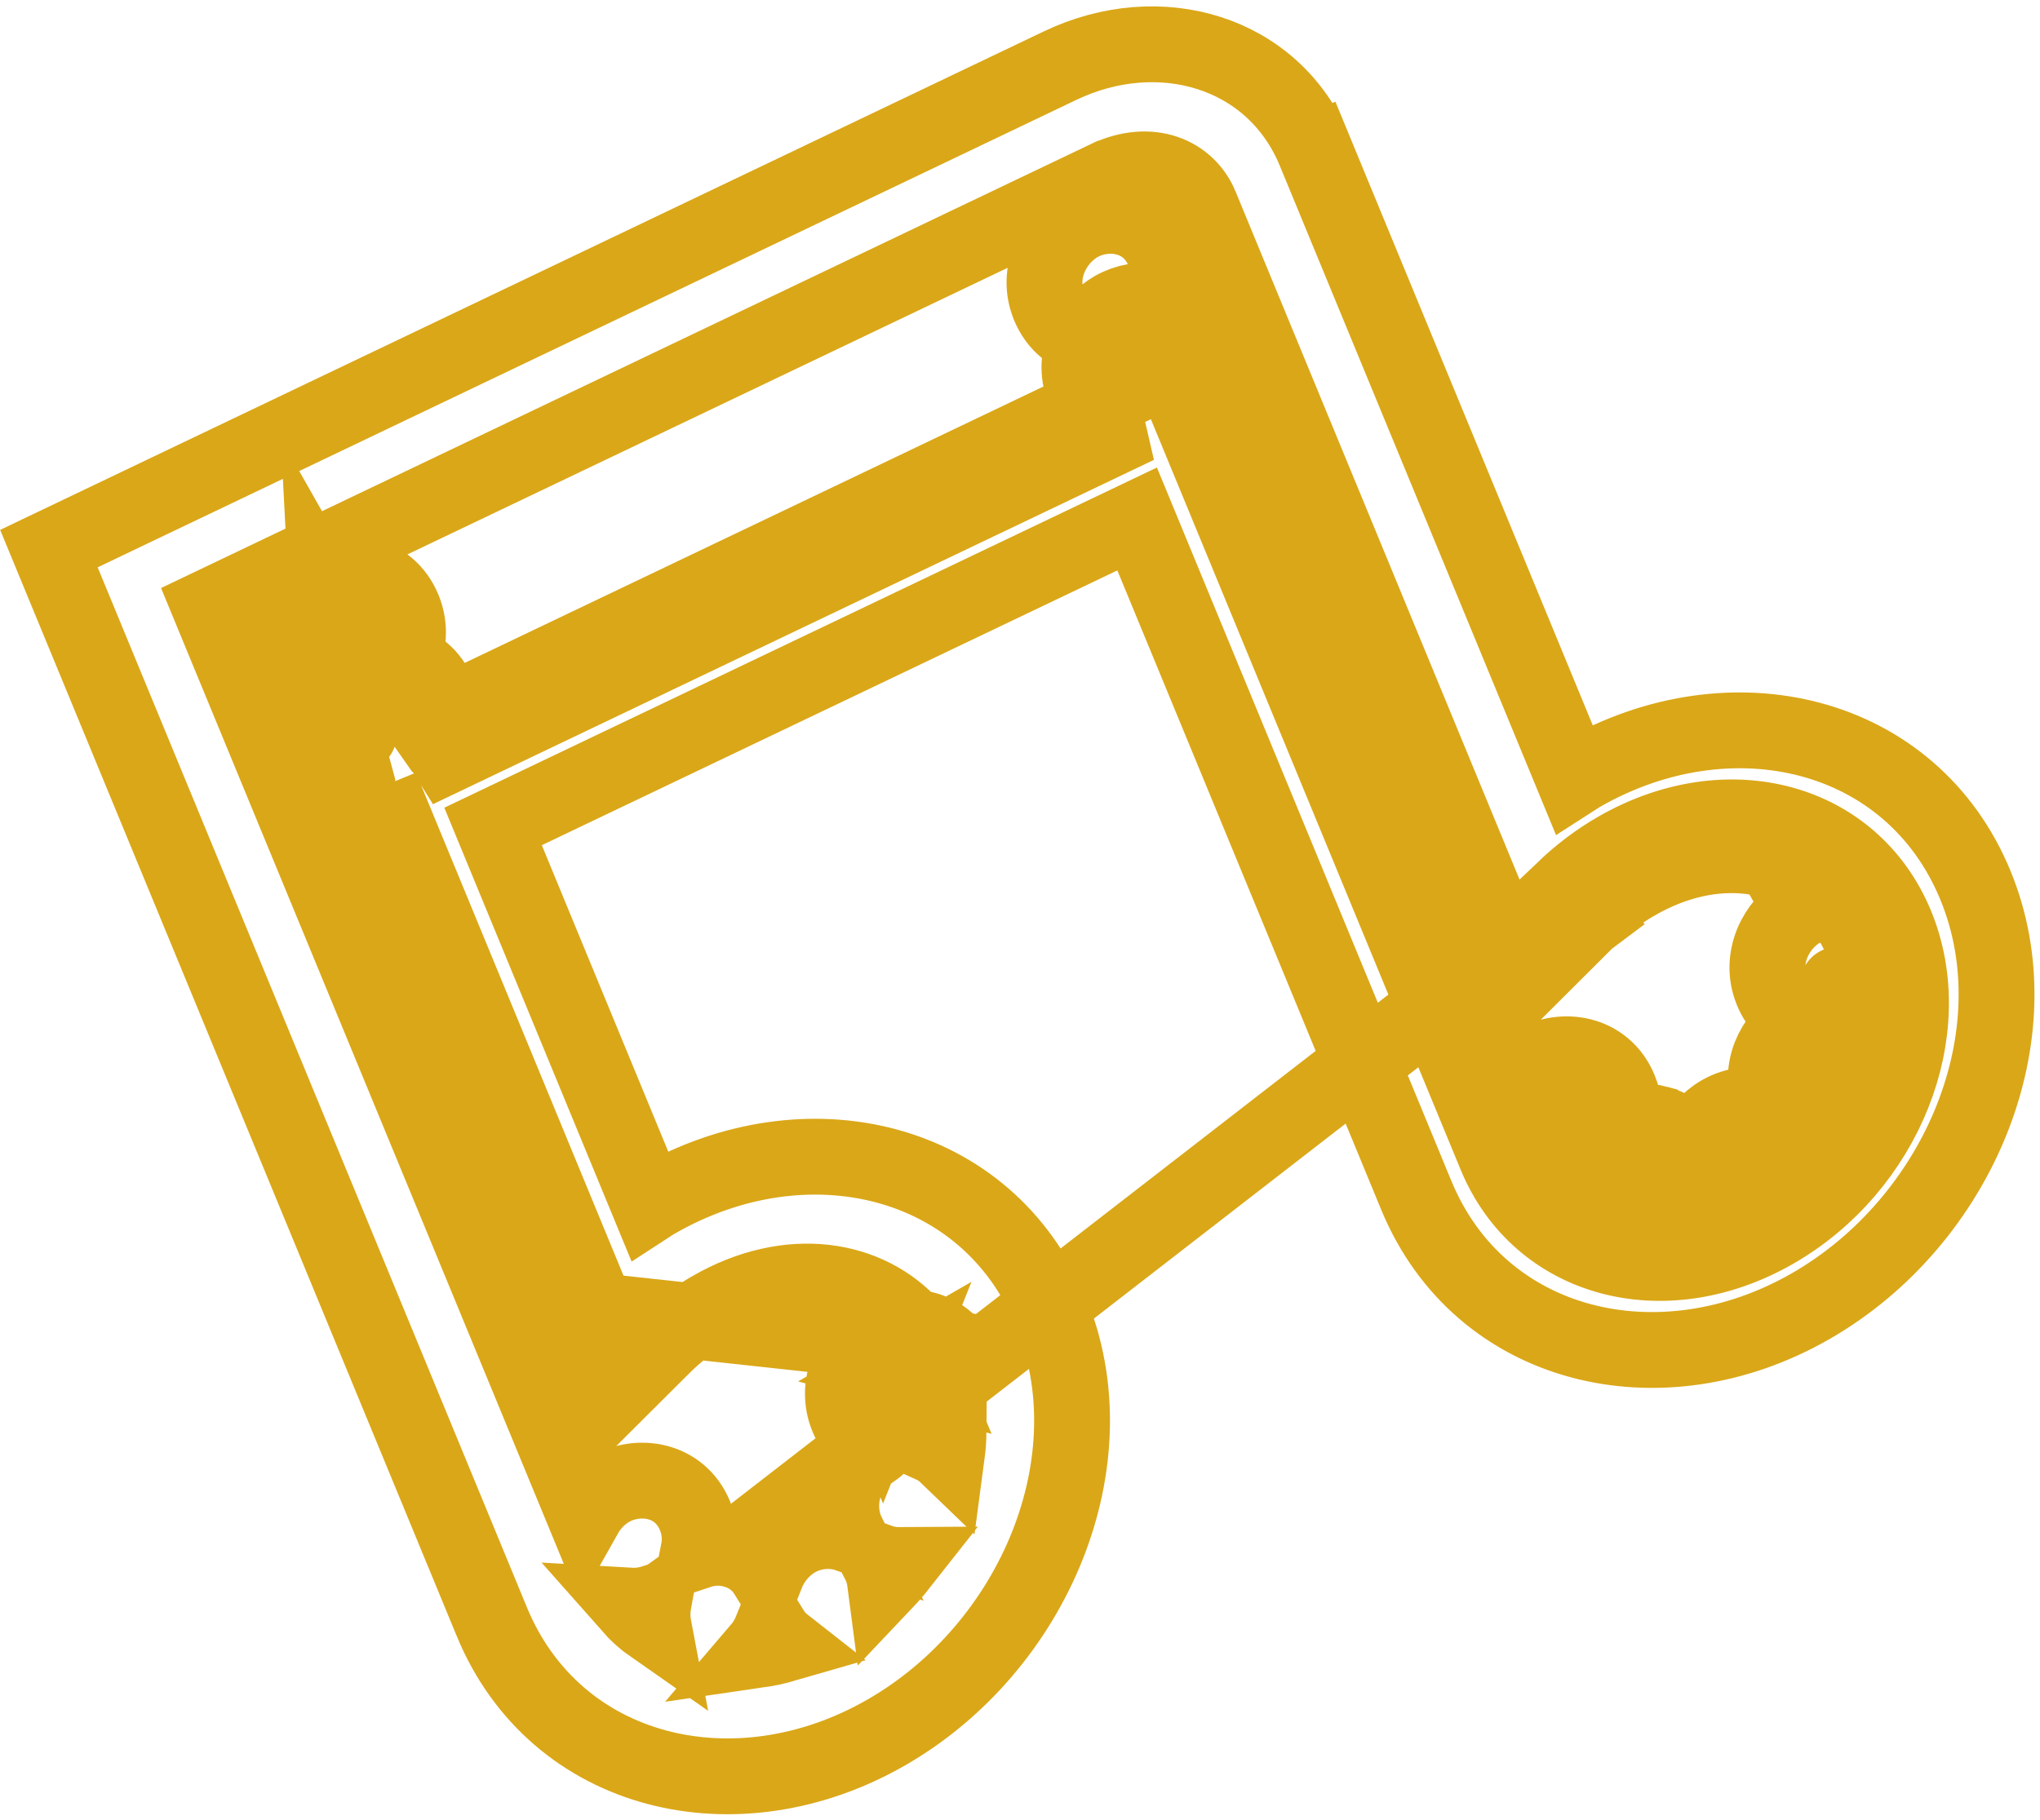
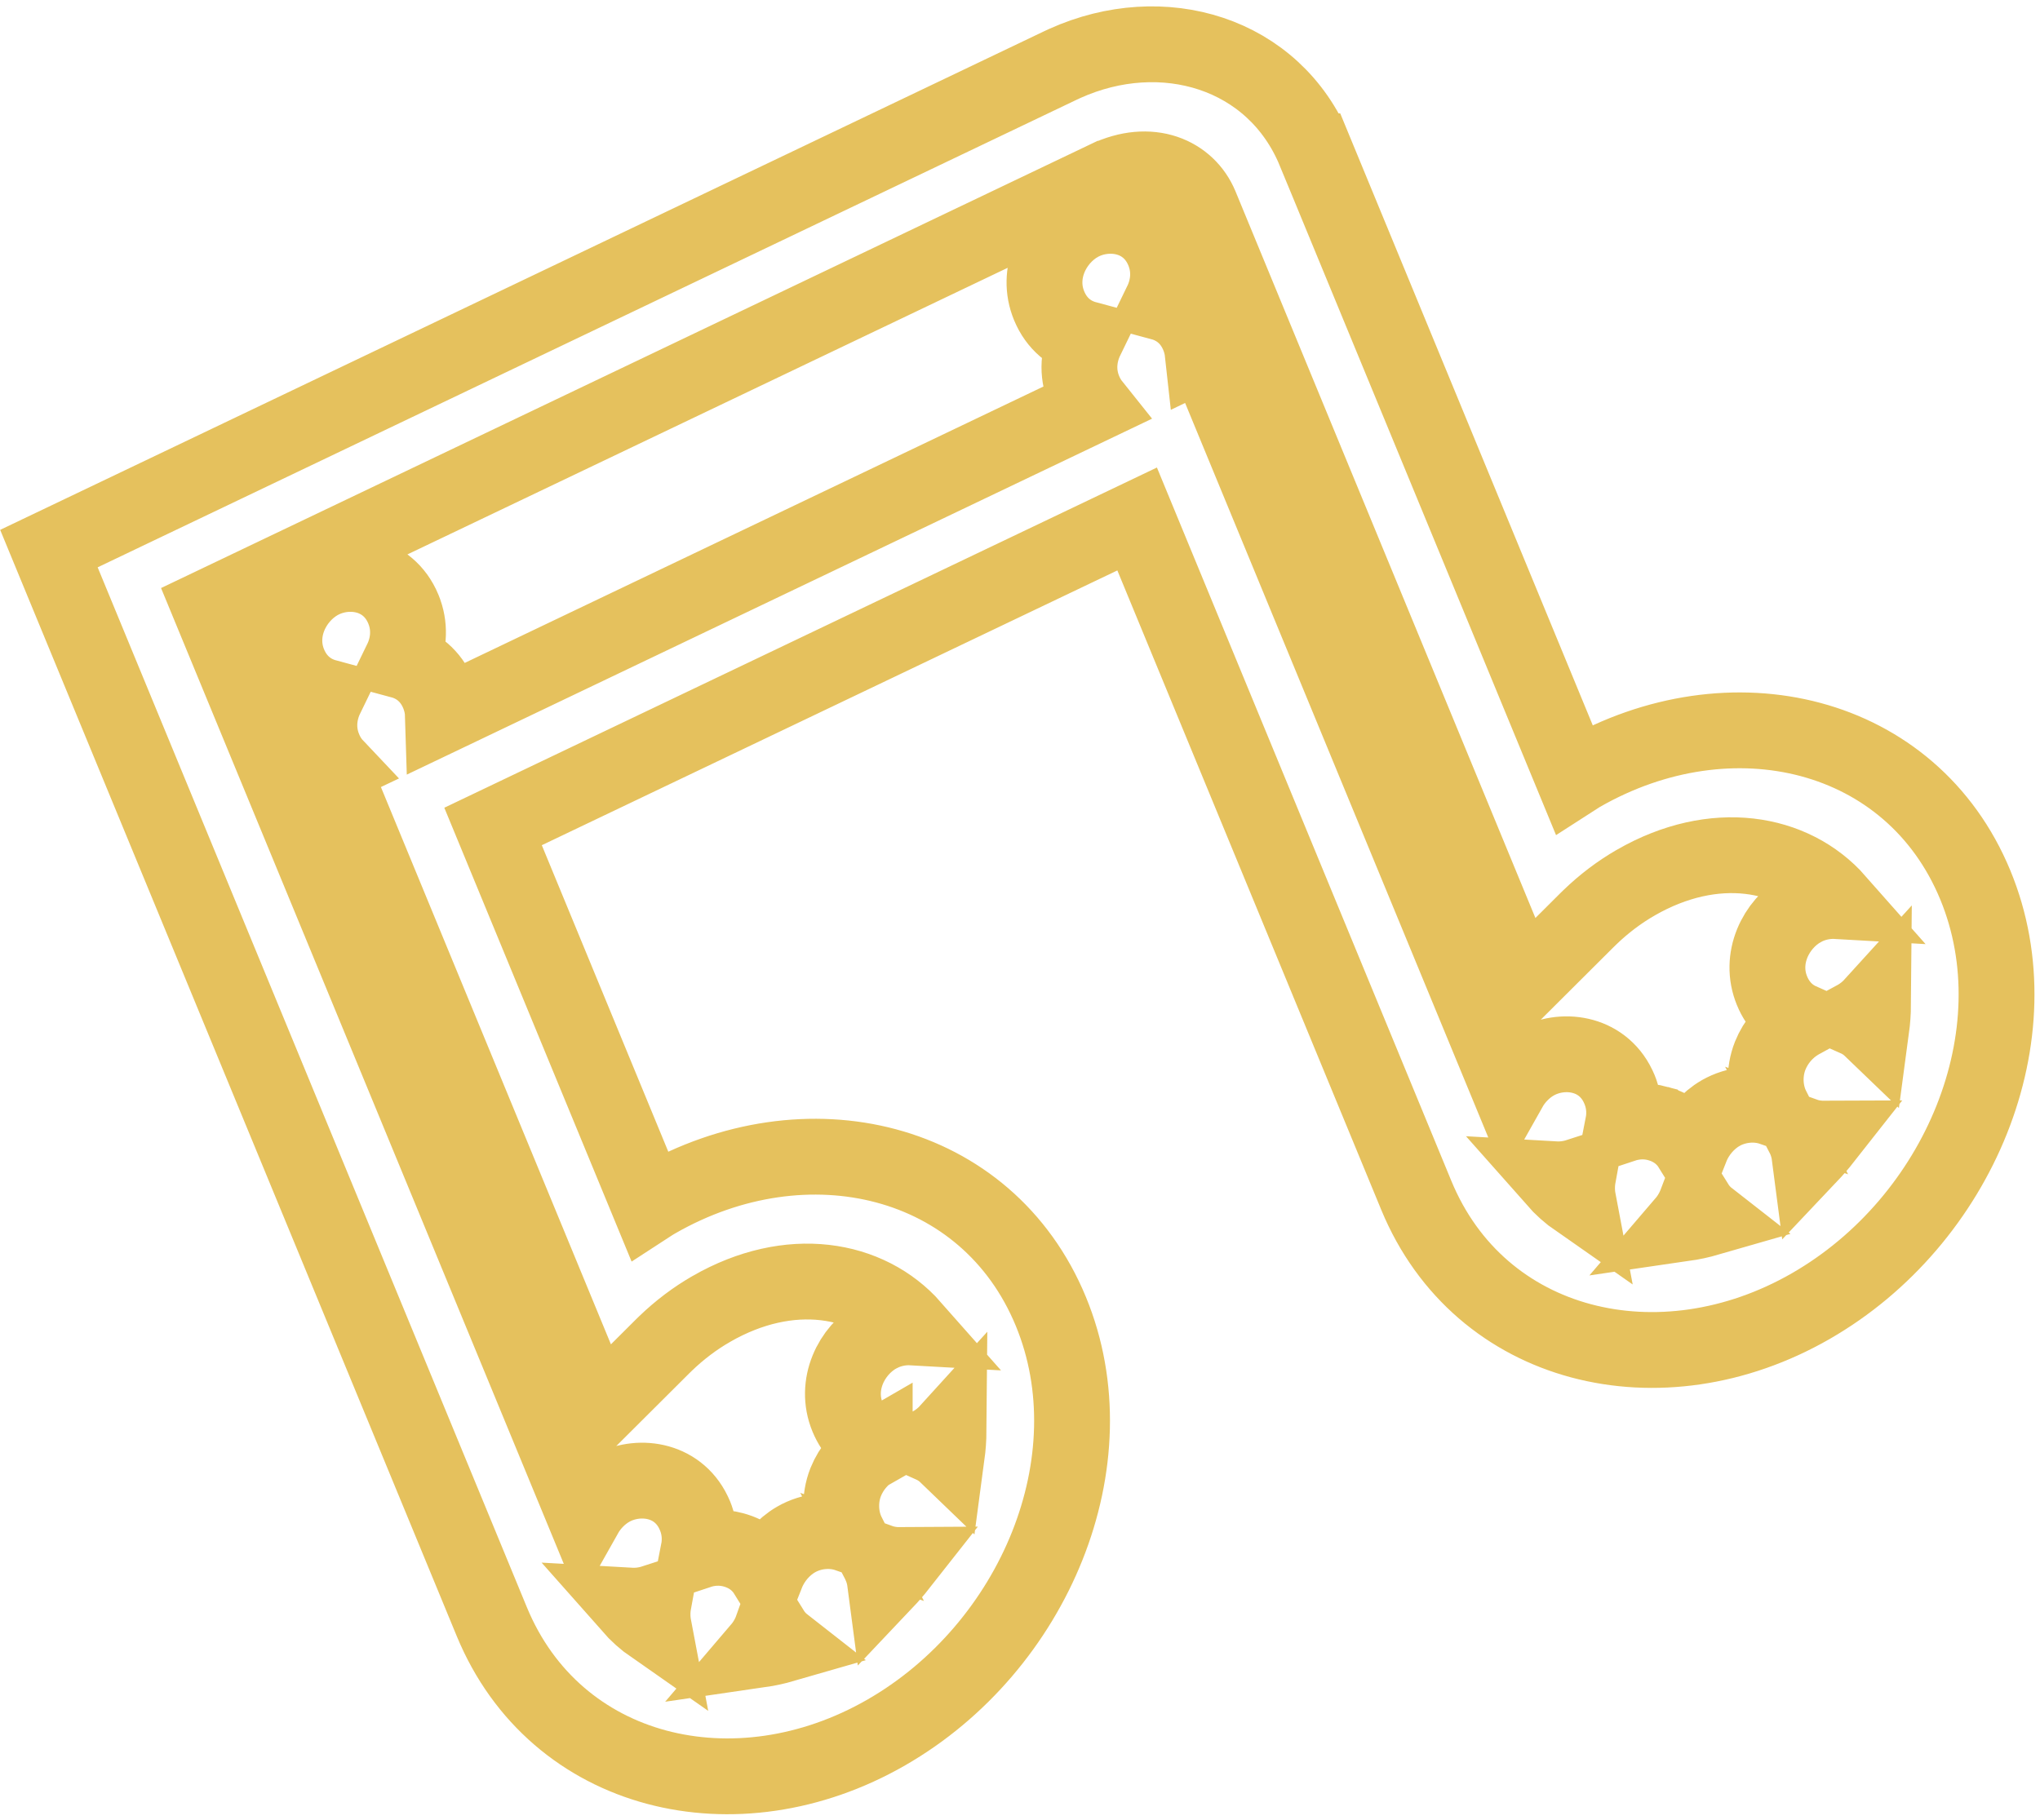
<svg xmlns="http://www.w3.org/2000/svg" width="269" height="240" viewBox="0 0 269 240" fill="none">
-   <path d="M120.334 175.082C114.51 168.478 104.117 166.718 93.809 172.64L93.807 172.642C91.452 173.993 89.31 175.662 87.39 177.564L87.394 177.56L85.075 175.209L84.377 173.517L128.099 178.265L126.474 178.941C125.118 176.423 122.753 175.219 120.334 175.082ZM120.334 175.082C118.706 174.989 117.055 175.379 115.671 176.176C112.276 178.124 109.998 182.643 111.759 186.917L111.763 186.927C112.583 188.906 113.965 190.205 115.56 190.913M120.334 175.082C121.63 176.552 122.7 178.262 123.492 180.181L115.56 190.913M115.56 190.913C115.473 190.961 115.388 191.011 115.303 191.062C113.598 192.071 112.276 193.619 111.532 195.444L111.52 195.472L111.509 195.501C110.669 197.636 110.717 200.238 111.793 202.374C109.552 201.597 106.991 201.902 104.999 203.042L104.991 203.046L104.983 203.051C103.278 204.035 101.851 205.674 101.083 207.607C100.177 206.148 98.737 204.973 96.708 204.423L115.56 190.913ZM118.15 180.528C119.763 179.597 121.596 180.093 122.236 181.636L118.15 180.528ZM118.15 180.528C116.532 181.454 115.733 183.465 116.366 185.003L118.15 180.528ZM44.247 101.115L43.796 101.331L45.612 105.732L75.942 179.237L78.789 186.137L84.062 180.881L87.385 177.57L85.08 175.221L85.155 175.404L80.549 177.321L77.035 173.76L78.484 172.316L50.219 103.815L51.585 103.162C51.068 103.279 50.539 103.348 50.007 103.367C47.921 103.442 45.794 102.749 44.247 101.115ZM44.247 101.115C43.635 100.469 43.114 99.675 42.721 98.723M44.247 101.115L48.074 99.287L49.987 98.373C48.834 98.468 47.779 97.901 47.329 96.809M42.721 98.723C41.753 96.374 42.006 93.953 42.99 91.925M42.721 98.723C42.722 98.724 42.722 98.725 42.722 98.725L47.329 96.809M42.721 98.723L47.329 96.809M42.99 91.925C40.949 91.373 39.113 89.972 38.112 87.558L38.107 87.546C36.345 83.269 38.628 78.747 42.026 76.801M42.99 91.925C43.798 90.26 45.098 88.86 46.62 87.982L46.628 87.977L46.637 87.972C46.853 87.848 47.076 87.734 47.304 87.631M42.99 91.925L47.308 87.629M42.026 76.801C45.668 74.709 51.151 75.434 53.187 80.338L53.192 80.351C54.159 82.698 53.907 85.119 52.922 87.148M42.026 76.801C42.021 76.804 42.017 76.806 42.012 76.809L44.499 81.156M42.026 76.801C42.027 76.8 42.028 76.8 42.028 76.799L44.499 81.156M52.922 87.148C54.963 87.698 56.801 89.098 57.8 91.523C58.188 92.464 58.379 93.417 58.407 94.351M52.922 87.148C51.058 86.645 49.026 86.85 47.308 87.629M52.922 87.148C52.112 88.816 50.806 90.218 49.273 91.096C49.272 91.096 49.271 91.097 49.27 91.097L47.304 87.631M58.407 94.351L144.074 53.425M58.407 94.351C58.491 97.213 57.032 99.903 54.934 101.562L150.007 56.142C147.805 56.163 145.587 55.319 144.074 53.425M58.407 94.351L52.21 97.312C53.27 96.27 53.711 94.695 53.192 93.437C52.559 91.9 50.725 91.403 49.107 92.329C47.495 93.26 46.695 95.272 47.329 96.809M144.074 53.425C143.632 52.871 143.25 52.228 142.946 51.49C141.978 49.142 142.231 46.721 143.214 44.693M144.074 53.425L149.107 51.02C148.421 50.798 147.853 50.303 147.553 49.576C146.92 48.039 147.72 46.027 149.331 45.096C150.949 44.17 152.783 44.667 153.417 46.205M143.214 44.693C141.174 44.142 139.336 42.743 138.338 40.318C136.576 36.041 138.86 31.525 142.237 29.576L142.245 29.572L142.253 29.567C145.874 27.495 151.383 28.183 153.416 33.118C154.384 35.467 154.131 37.888 153.147 39.916M143.214 44.693C145.077 45.196 147.109 44.991 148.826 44.214C148.828 44.213 148.829 44.212 148.83 44.212C149.059 44.108 149.284 43.993 149.501 43.869L149.509 43.864L149.518 43.859C151.04 42.98 152.34 41.58 153.147 39.916M143.214 44.693C144.022 43.028 145.322 41.627 146.845 40.749L146.853 40.744L146.861 40.739C147.078 40.615 147.302 40.501 147.532 40.397C147.533 40.396 147.534 40.396 147.536 40.395C149.253 39.617 151.285 39.413 153.147 39.916M153.147 39.916C155.185 40.466 157.02 41.862 158.02 44.281M158.02 44.281C158.324 45.014 158.509 45.756 158.59 46.49M158.02 44.281L153.417 46.205M158.02 44.281C158.021 44.284 158.023 44.287 158.024 44.291L153.417 46.205M158.59 46.49L158.876 46.353L160.887 51.228L199.008 143.611M158.59 46.49C158.859 48.935 157.97 51.302 156.47 53.066C156.422 53.123 156.373 53.179 156.323 53.235L158.425 57.673L158.195 57.783L197.223 152.364C202.966 166.287 219.372 170.74 233.99 162.342C248.602 153.939 255.748 135.953 250.005 122.03C244.262 108.108 227.856 103.655 213.238 112.054C210.681 113.521 208.36 115.295 206.282 117.283L206.98 118.974L209.301 121.326L209.296 121.33C211.216 119.428 213.359 117.759 215.713 116.407L215.716 116.406C226.023 110.484 236.418 112.247 242.24 118.848M158.59 46.49L154.137 48.617L153.194 49.068C153.674 48.159 153.789 47.102 153.417 46.205M199.008 143.611C199.821 142.166 201.009 140.956 202.377 140.166L202.385 140.161L202.394 140.156C206.016 138.084 211.524 138.772 213.557 143.707C214.197 145.262 214.304 146.852 214.016 148.341M199.008 143.611C197.814 145.734 197.43 148.362 198.479 150.907C198.591 151.181 198.714 151.441 198.847 151.688C198.848 151.688 198.848 151.688 198.848 151.689C200.203 154.21 202.569 155.406 204.984 155.543M199.008 143.611L201.501 149.652L201.829 150.448L201.829 150.448C202.62 152.365 203.689 154.074 204.984 155.543M214.016 148.341C215.432 147.873 217.022 147.758 218.614 148.189L218.615 148.19C220.644 148.74 222.083 149.915 222.989 151.373M214.016 148.341C213.424 148.536 212.863 148.793 212.345 149.097L212.33 149.106L212.315 149.115C210.791 150.023 209.564 151.373 208.798 152.97L207.171 150.101M214.016 148.341C213.861 149.138 213.593 149.907 213.233 150.625C213.229 150.632 213.225 150.64 213.221 150.648C212.493 152.088 211.393 153.323 210.095 154.18L213.176 155.414M222.989 151.373C223.756 149.441 225.183 147.802 226.888 146.817L226.897 146.813L226.905 146.808C228.893 145.67 231.449 145.364 233.687 146.136M222.989 151.373C222.237 153.267 222.118 155.442 222.99 157.559C223.171 157.998 223.38 158.404 223.612 158.777M222.989 151.373C224.05 153.081 224.379 155.178 224.062 157.113C223.968 157.687 223.817 158.246 223.612 158.777M233.687 146.136C232.612 143.997 232.574 141.391 233.419 139.257L233.425 139.243L233.43 139.23C234.164 137.408 235.496 135.83 237.206 134.811L237.221 134.802L237.236 134.793C237.307 134.752 237.378 134.711 237.45 134.671M233.687 146.136C234.473 147.701 235.815 149.016 237.77 149.713M233.687 146.136C235.341 146.706 236.822 147.865 237.77 149.713M237.45 134.671C235.861 133.962 234.487 132.665 233.669 130.693L233.666 130.685C231.902 126.409 234.184 121.889 237.577 119.942M237.45 134.671C239.265 135.483 241.359 135.527 243.219 134.938L242.203 138.734M237.45 134.671C239.183 133.719 241.338 133.303 243.507 133.897C243.925 134.011 244.317 134.151 244.685 134.314M237.577 119.942C238.963 119.144 240.614 118.755 242.24 118.848M237.577 119.942C237.58 119.94 237.583 119.938 237.586 119.937L240.057 124.293L237.569 119.946C237.572 119.945 237.575 119.943 237.577 119.942ZM242.24 118.848C244.659 118.986 247.024 120.191 248.38 122.707C248.511 122.951 248.633 123.207 248.744 123.475L248.749 123.488C250.101 126.768 249.073 130.192 246.988 132.488M242.24 118.848C243.537 120.318 244.607 122.028 245.399 123.947C245.508 124.211 245.611 124.477 245.708 124.746C245.709 124.748 245.709 124.749 245.71 124.751C246.593 127.187 247.009 129.806 246.988 132.488M246.988 132.488C246.356 133.184 245.626 133.777 244.836 134.23M246.988 132.488C246.98 133.551 246.902 134.624 246.758 135.699M244.836 134.23L231.51 157.991C229.429 159.186 227.345 160.068 225.296 160.66M244.836 134.23C244.786 134.259 244.736 134.287 244.685 134.314M244.836 134.23C244.833 134.231 244.83 134.233 244.828 134.234L242.357 129.878M244.836 134.23C244.839 134.228 244.841 134.227 244.844 134.225L242.357 129.878M244.836 134.23L242.357 129.878M246.758 135.699C249.15 137.996 249.591 141.696 248.466 144.539L248.465 144.54C247.256 147.595 244.148 150.167 240.515 150.187M246.758 135.699C246.428 138.167 245.745 140.645 244.733 143.044C244.733 143.044 244.733 143.044 244.733 143.044C243.677 145.547 242.262 147.963 240.515 150.187M246.758 135.699C246.182 135.146 245.493 134.674 244.685 134.314M240.515 150.187C239.919 150.946 239.284 151.682 238.612 152.392M240.515 150.187C239.823 150.191 239.112 150.102 238.392 149.907L238.385 149.905C238.174 149.848 237.969 149.783 237.77 149.713M238.612 152.392C239.082 155.998 237.013 159.459 234.169 161.101L234.161 161.105L234.153 161.11C233.936 161.234 233.713 161.348 233.483 161.452L233.99 162.342L233.483 161.452C230.919 162.615 227.653 162.5 225.296 160.66M238.612 152.392C236.747 154.361 234.591 156.127 232.168 157.601C232.167 157.602 232.166 157.603 232.165 157.603C231.949 157.734 231.732 157.863 231.512 157.99L242.357 129.878M238.612 152.392C238.524 151.715 238.347 151.034 238.068 150.359C237.976 150.135 237.877 149.919 237.77 149.713M225.296 160.66C224.202 160.976 223.119 161.21 222.051 161.364M225.296 160.66C224.657 160.162 224.086 159.537 223.612 158.777M222.051 161.364C220.072 163.676 216.899 165.121 213.511 164.203C210.322 163.339 208.595 160.939 208.102 158.324M222.051 161.364C219.35 161.755 216.75 161.642 214.345 161.081L214.804 159.362M222.051 161.364C222.701 160.605 223.223 159.752 223.581 158.858L223.584 158.849L223.588 158.839C223.596 158.819 223.604 158.798 223.612 158.777M208.102 158.324C206.959 157.528 205.913 156.597 204.984 155.543M208.102 158.324C207.903 157.269 207.905 156.178 208.092 155.141M208.102 158.324C209.953 159.613 212.061 160.548 214.344 161.081L214.804 159.362M204.984 155.543C206.037 155.603 207.1 155.461 208.092 155.141M208.092 155.141C208.191 154.596 208.341 154.066 208.54 153.562C208.619 153.362 208.705 153.164 208.798 152.971L207.171 150.101M208.092 155.141C208.634 154.965 209.155 154.737 209.641 154.459M207.171 150.101C205.553 151.027 203.72 150.531 203.086 148.993C202.453 147.455 203.252 145.444 204.864 144.513C206.482 143.587 208.316 144.084 208.949 145.622C209.583 147.159 208.789 149.176 207.171 150.101ZM213.176 155.414C213.5 154.589 214.101 153.88 214.862 153.427C215.651 152.964 216.539 152.817 217.32 153.029C218.915 153.462 219.647 155.232 218.954 156.982C218.254 158.729 216.399 159.795 214.804 159.362M213.176 155.414C212.483 157.165 213.208 158.931 214.804 159.362M213.176 155.414L210.088 154.184C209.941 154.281 209.792 154.372 209.641 154.459M214.804 159.362L209.641 154.459M214.804 159.362L209.641 154.459M209.641 154.459C209.641 154.459 209.642 154.458 209.642 154.458L209.311 153.875M209.641 154.459L209.31 153.875L209.311 153.875M209.311 153.875L209.304 153.863L209.303 153.863L209.311 153.875ZM244.685 134.314C244.226 134.565 243.74 134.773 243.236 134.933L242.203 138.734M242.203 138.734C243.798 139.167 244.524 140.932 243.831 142.683C243.138 144.434 241.282 145.5 239.687 145.068C238.086 144.631 237.36 142.866 238.053 141.114C238.383 140.295 238.992 139.576 239.753 139.123C240.542 138.66 241.416 138.518 242.203 138.734ZM47.308 87.629L46.8 86.74M47.308 87.629L46.8 86.74M47.304 87.631L46.8 86.74M47.304 87.631L46.8 86.74M46.8 86.74C45.188 87.671 43.354 87.174 42.714 85.632C42.081 84.094 42.881 82.082 44.499 81.156M46.8 86.74C48.418 85.815 49.218 83.802 48.584 82.265C47.944 80.723 46.11 80.226 44.499 81.156M8.265 76.76L6.45 72.36L10.727 70.316L139.801 8.65L139.801 8.65C152.832 2.427 167.909 6.695 173.381 19.957L168.774 21.873L173.381 19.957L207.514 102.688C207.82 102.49 208.131 102.298 208.446 102.116L208.453 102.112C228.25 90.743 252.087 96.416 260.475 116.742C268.596 136.421 258.319 161.041 238.77 172.277C218.978 183.653 195.135 177.974 186.752 157.653L149.946 68.451L65.016 109.009L85.609 158.922C85.914 158.723 86.225 158.531 86.541 158.35L86.548 158.346C106.344 146.977 130.181 152.65 138.569 172.976C146.69 192.655 136.413 217.275 116.864 228.512C97.072 239.887 73.229 234.208 64.847 213.887C64.847 213.887 64.847 213.886 64.847 213.886L8.265 76.76ZM124.852 191.93C124.996 190.856 125.073 189.784 125.082 188.722C124.449 189.418 123.72 190.01 122.93 190.463C122.883 190.49 122.836 190.517 122.788 190.543C123.591 190.904 124.277 191.376 124.852 191.93ZM116.456 206.142C116.255 206.086 116.059 206.023 115.869 205.955C115.973 206.159 116.071 206.372 116.162 206.593C116.44 207.267 116.617 207.946 116.705 208.621C117.375 207.914 118.007 207.181 118.601 206.426C117.92 206.43 117.221 206.345 116.512 206.157L116.484 206.149L116.456 206.142ZM209.291 121.335L206.984 118.985L96.707 204.423C95.114 203.992 93.526 204.105 92.108 204.576C92.398 203.09 92.293 201.5 91.651 199.942C89.618 195.006 84.109 194.318 80.488 196.39L80.479 196.395L80.471 196.4C79.103 197.19 77.915 198.4 77.102 199.845L27.664 80.032L145.883 23.57L145.885 23.57C151.681 20.799 156.594 23.022 158.298 27.155L158.298 27.157L197.848 123.004L200.695 129.904L205.968 124.648L209.291 121.335ZM86.192 214.556C85.993 213.503 85.995 212.414 86.184 211.376C85.192 211.696 84.13 211.837 83.078 211.777C84.006 212.83 85.05 213.76 86.192 214.556ZM101.682 215.073L101.678 215.083L101.674 215.092C101.317 215.985 100.797 216.836 100.148 217.595C101.213 217.44 102.294 217.207 103.385 216.891C102.749 216.393 102.178 215.77 101.706 215.012C101.698 215.032 101.69 215.053 101.682 215.073Z" stroke="#DAA718" stroke-width="10" stroke-linecap="round" />
+   <path opacity="0.7" d="M238.77 172.278C258.319 161.042 268.596 136.42 260.475 116.742C252.087 96.416 228.25 90.742 208.453 102.112L208.446 102.116C208.131 102.298 207.82 102.491 207.514 102.689L173.381 19.957L173.38 19.957C167.994 6.902 153.3 2.562 140.414 8.365L139.801 8.65L10.727 70.316L6.45 72.359L8.265 76.76L64.847 213.887C73.229 234.208 97.072 239.888 116.864 228.512C136.413 217.276 146.69 192.655 138.569 172.976C130.181 152.65 106.344 146.977 86.547 158.346L86.54 158.35C86.225 158.531 85.915 158.724 85.609 158.923L65.016 109.01L149.946 68.452L186.752 157.654C195.135 177.974 218.978 183.653 238.77 172.278ZM233.691 146.14C231.452 145.366 228.894 145.669 226.905 146.808L226.897 146.812L226.888 146.817C225.181 147.803 223.756 149.444 222.989 151.378C222.083 149.918 220.645 148.741 218.615 148.19L218.614 148.189C217.02 147.757 215.43 147.876 214.013 148.345C214.278 146.983 214.213 145.535 213.71 144.108L213.557 143.707L213.356 143.257C211.181 138.732 205.902 138.148 202.394 140.156L202.385 140.161L202.377 140.166C201.009 140.955 199.821 142.166 199.008 143.611L160.887 51.228L158.876 46.353L158.588 46.491C158.508 45.76 158.325 45.022 158.024 44.291L158.024 44.291C157.025 41.865 155.185 40.468 153.144 39.918C154.129 37.889 154.384 35.468 153.416 33.118C151.383 28.183 145.874 27.495 142.253 29.567L142.245 29.572L142.236 29.576C138.859 31.526 136.576 36.041 138.338 40.318C139.337 42.744 141.176 44.142 143.218 44.692C142.233 46.72 141.977 49.141 142.945 51.491C143.249 52.229 143.633 52.871 144.076 53.425L58.407 94.352C58.379 93.417 58.188 92.465 57.8 91.524C56.801 89.098 54.961 87.7 52.919 87.15C53.849 85.236 54.128 82.974 53.345 80.752L53.192 80.35L53.187 80.338C51.151 75.435 45.67 74.71 42.028 76.8C38.63 78.745 36.344 83.268 38.106 87.546L38.111 87.558C39.113 89.972 40.951 91.372 42.993 91.924C42.008 93.953 41.753 96.374 42.723 98.725L42.723 98.726C43.116 99.677 43.637 100.47 44.249 101.116L43.796 101.331L45.612 105.732L75.942 179.237L78.789 186.138L84.063 180.882L87.385 177.569L87.748 177.215C89.575 175.457 91.598 173.91 93.807 172.642L93.81 172.64C104.118 166.718 114.509 168.479 120.333 175.084C118.709 174.992 117.062 175.378 115.68 176.172C115.679 176.173 115.676 176.173 115.675 176.174C115.671 176.176 115.667 176.178 115.663 176.18L115.663 176.181C112.273 178.132 109.999 182.646 111.759 186.917L111.763 186.927C112.584 188.907 113.967 190.206 115.563 190.914C115.489 190.955 115.416 190.997 115.343 191.04L115.343 191.039C115.335 191.044 115.327 191.05 115.318 191.055C115.3 191.066 115.28 191.075 115.261 191.087L115.262 191.089C113.578 192.098 112.27 193.634 111.532 195.443L111.509 195.501C110.668 197.637 110.719 200.241 111.798 202.379C109.556 201.599 106.992 201.901 104.999 203.042L104.983 203.051C103.276 204.037 101.85 205.678 101.083 207.612C100.178 206.152 98.739 204.975 96.708 204.424C95.113 203.992 93.525 204.107 92.106 204.579C92.371 203.22 92.308 201.773 91.804 200.343L91.651 199.941L91.45 199.491C89.275 194.966 83.996 194.382 80.488 196.39L80.479 196.395L80.471 196.4C79.103 197.19 77.915 198.401 77.102 199.846L27.664 80.033L145.883 23.57L145.885 23.57C151.682 20.799 156.594 23.022 158.298 27.155L158.299 27.157L197.848 123.004L200.695 129.904L205.968 124.648L209.291 121.335L209.654 120.981C211.481 119.223 213.504 117.676 215.713 116.408L215.716 116.406C226.023 110.484 236.417 112.249 242.239 118.85C240.616 118.757 238.969 119.143 237.586 119.938C237.585 119.938 237.583 119.938 237.581 119.939C237.577 119.942 237.573 119.944 237.569 119.946L237.569 119.947C234.181 121.897 231.904 126.413 233.666 130.685L233.669 130.693C234.487 132.666 235.864 133.962 237.454 134.672C237.381 134.712 237.308 134.751 237.236 134.793L237.221 134.802L237.206 134.81C235.496 135.83 234.163 137.407 233.43 139.23L233.419 139.257C232.574 141.393 232.614 144.001 233.691 146.14ZM86.194 214.558C85.051 213.762 84.008 212.83 83.079 211.776C84.132 211.836 85.194 211.694 86.185 211.374C85.996 212.414 85.994 213.503 86.194 214.558ZM103.387 216.89C102.295 217.206 101.214 217.44 100.148 217.595C100.714 216.932 101.183 216.198 101.531 215.429L101.674 215.092L101.682 215.073C101.69 215.052 101.698 215.03 101.706 215.008C102.178 215.768 102.749 216.391 103.387 216.89ZM124.851 191.933C124.275 191.378 123.587 190.906 122.782 190.545C122.828 190.52 122.875 190.495 122.921 190.469C123.715 190.015 124.446 189.42 125.081 188.721C125.072 189.785 124.995 190.858 124.851 191.933ZM118.6 206.427C118.006 207.182 117.374 207.913 116.704 208.62C116.633 208.079 116.507 207.536 116.316 206.994L116.162 206.593L115.961 206.143C115.93 206.077 115.894 206.014 115.861 205.95C116.054 206.02 116.251 206.085 116.456 206.142L116.484 206.149L116.512 206.157C117.22 206.345 117.92 206.431 118.6 206.427ZM208.104 158.325C206.96 157.529 205.915 156.596 204.985 155.542C206.039 155.602 207.102 155.459 208.094 155.138C207.906 156.177 207.904 157.268 208.104 158.325ZM225.297 160.659C224.203 160.975 223.12 161.208 222.052 161.363C222.62 160.7 223.089 159.965 223.437 159.195L223.58 158.858L223.588 158.839C223.597 158.818 223.604 158.795 223.612 158.774C224.086 159.535 224.658 160.16 225.297 160.659ZM246.756 135.702C246.179 135.147 245.489 134.675 244.679 134.316C244.734 134.286 244.79 134.257 244.844 134.226C245.631 133.773 246.357 133.181 246.987 132.487C246.978 133.552 246.901 134.625 246.756 135.702ZM240.514 150.187C239.918 150.945 239.283 151.681 238.611 152.391C238.523 151.715 238.347 151.034 238.069 150.359C237.975 150.132 237.871 149.916 237.763 149.707C237.964 149.779 238.171 149.847 238.385 149.905L238.392 149.907C239.112 150.102 239.823 150.19 240.514 150.187Z" stroke="#DAA718" stroke-width="10" stroke-linecap="round" />
</svg>
